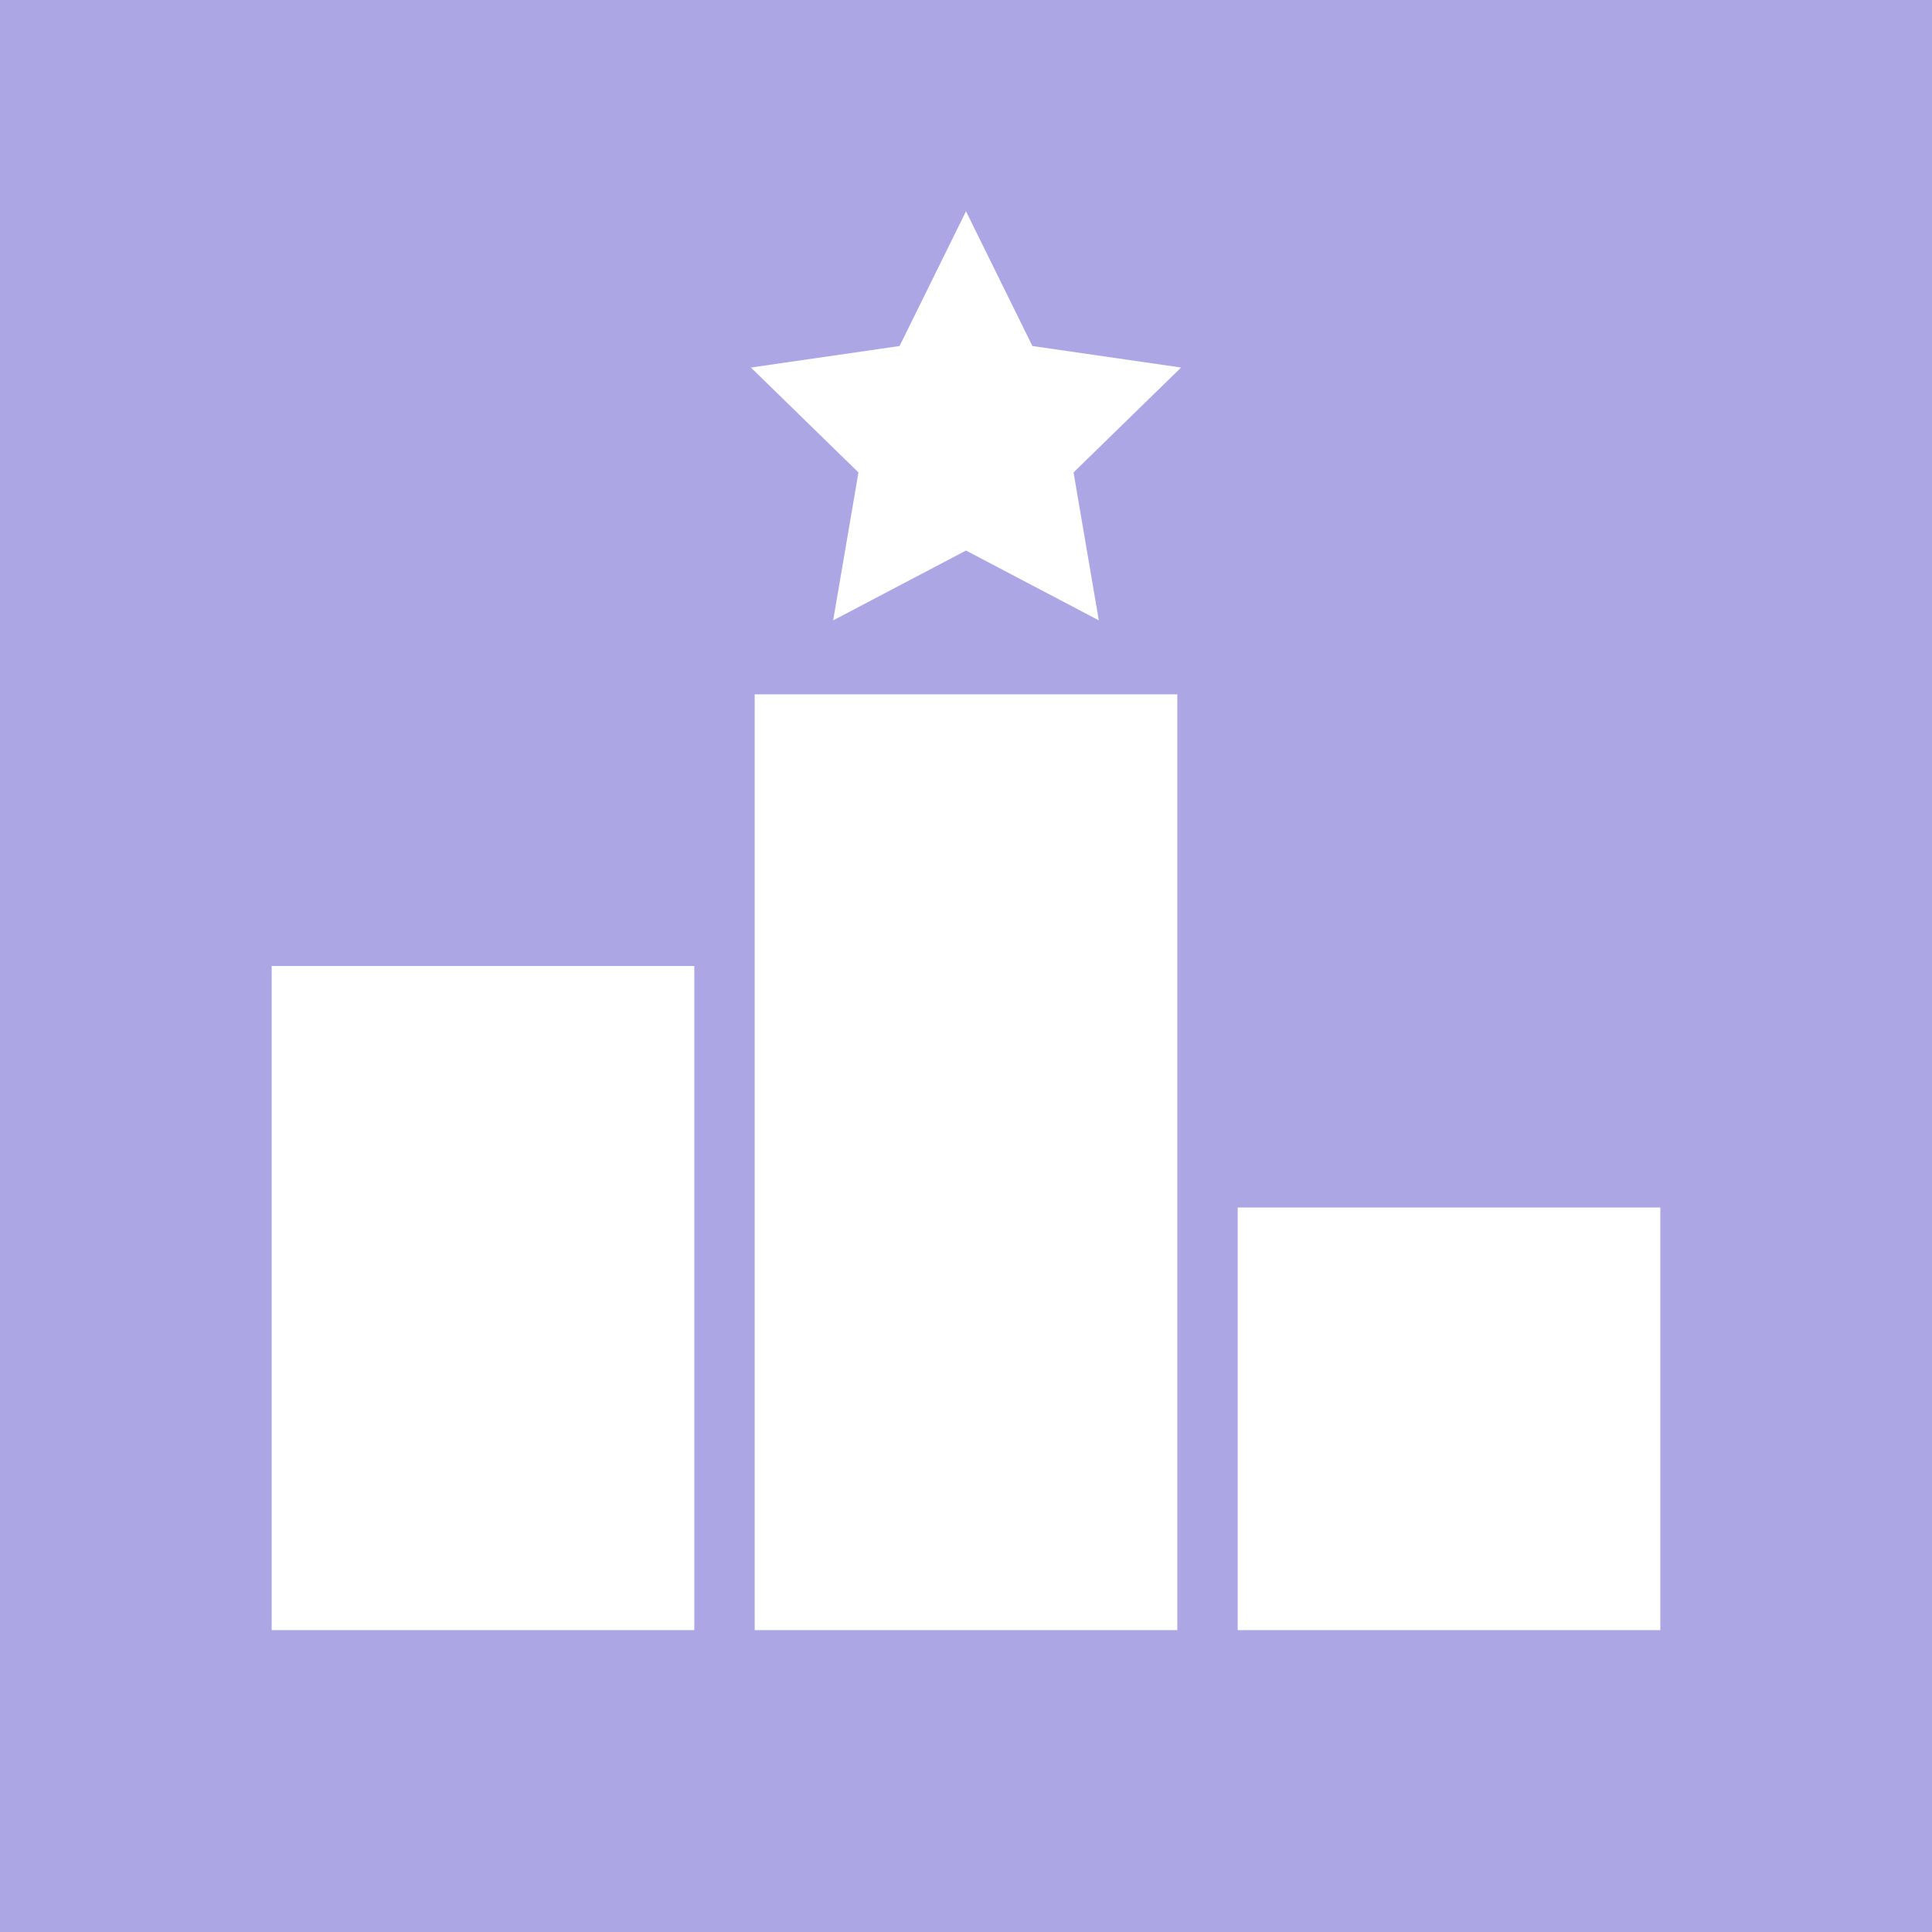
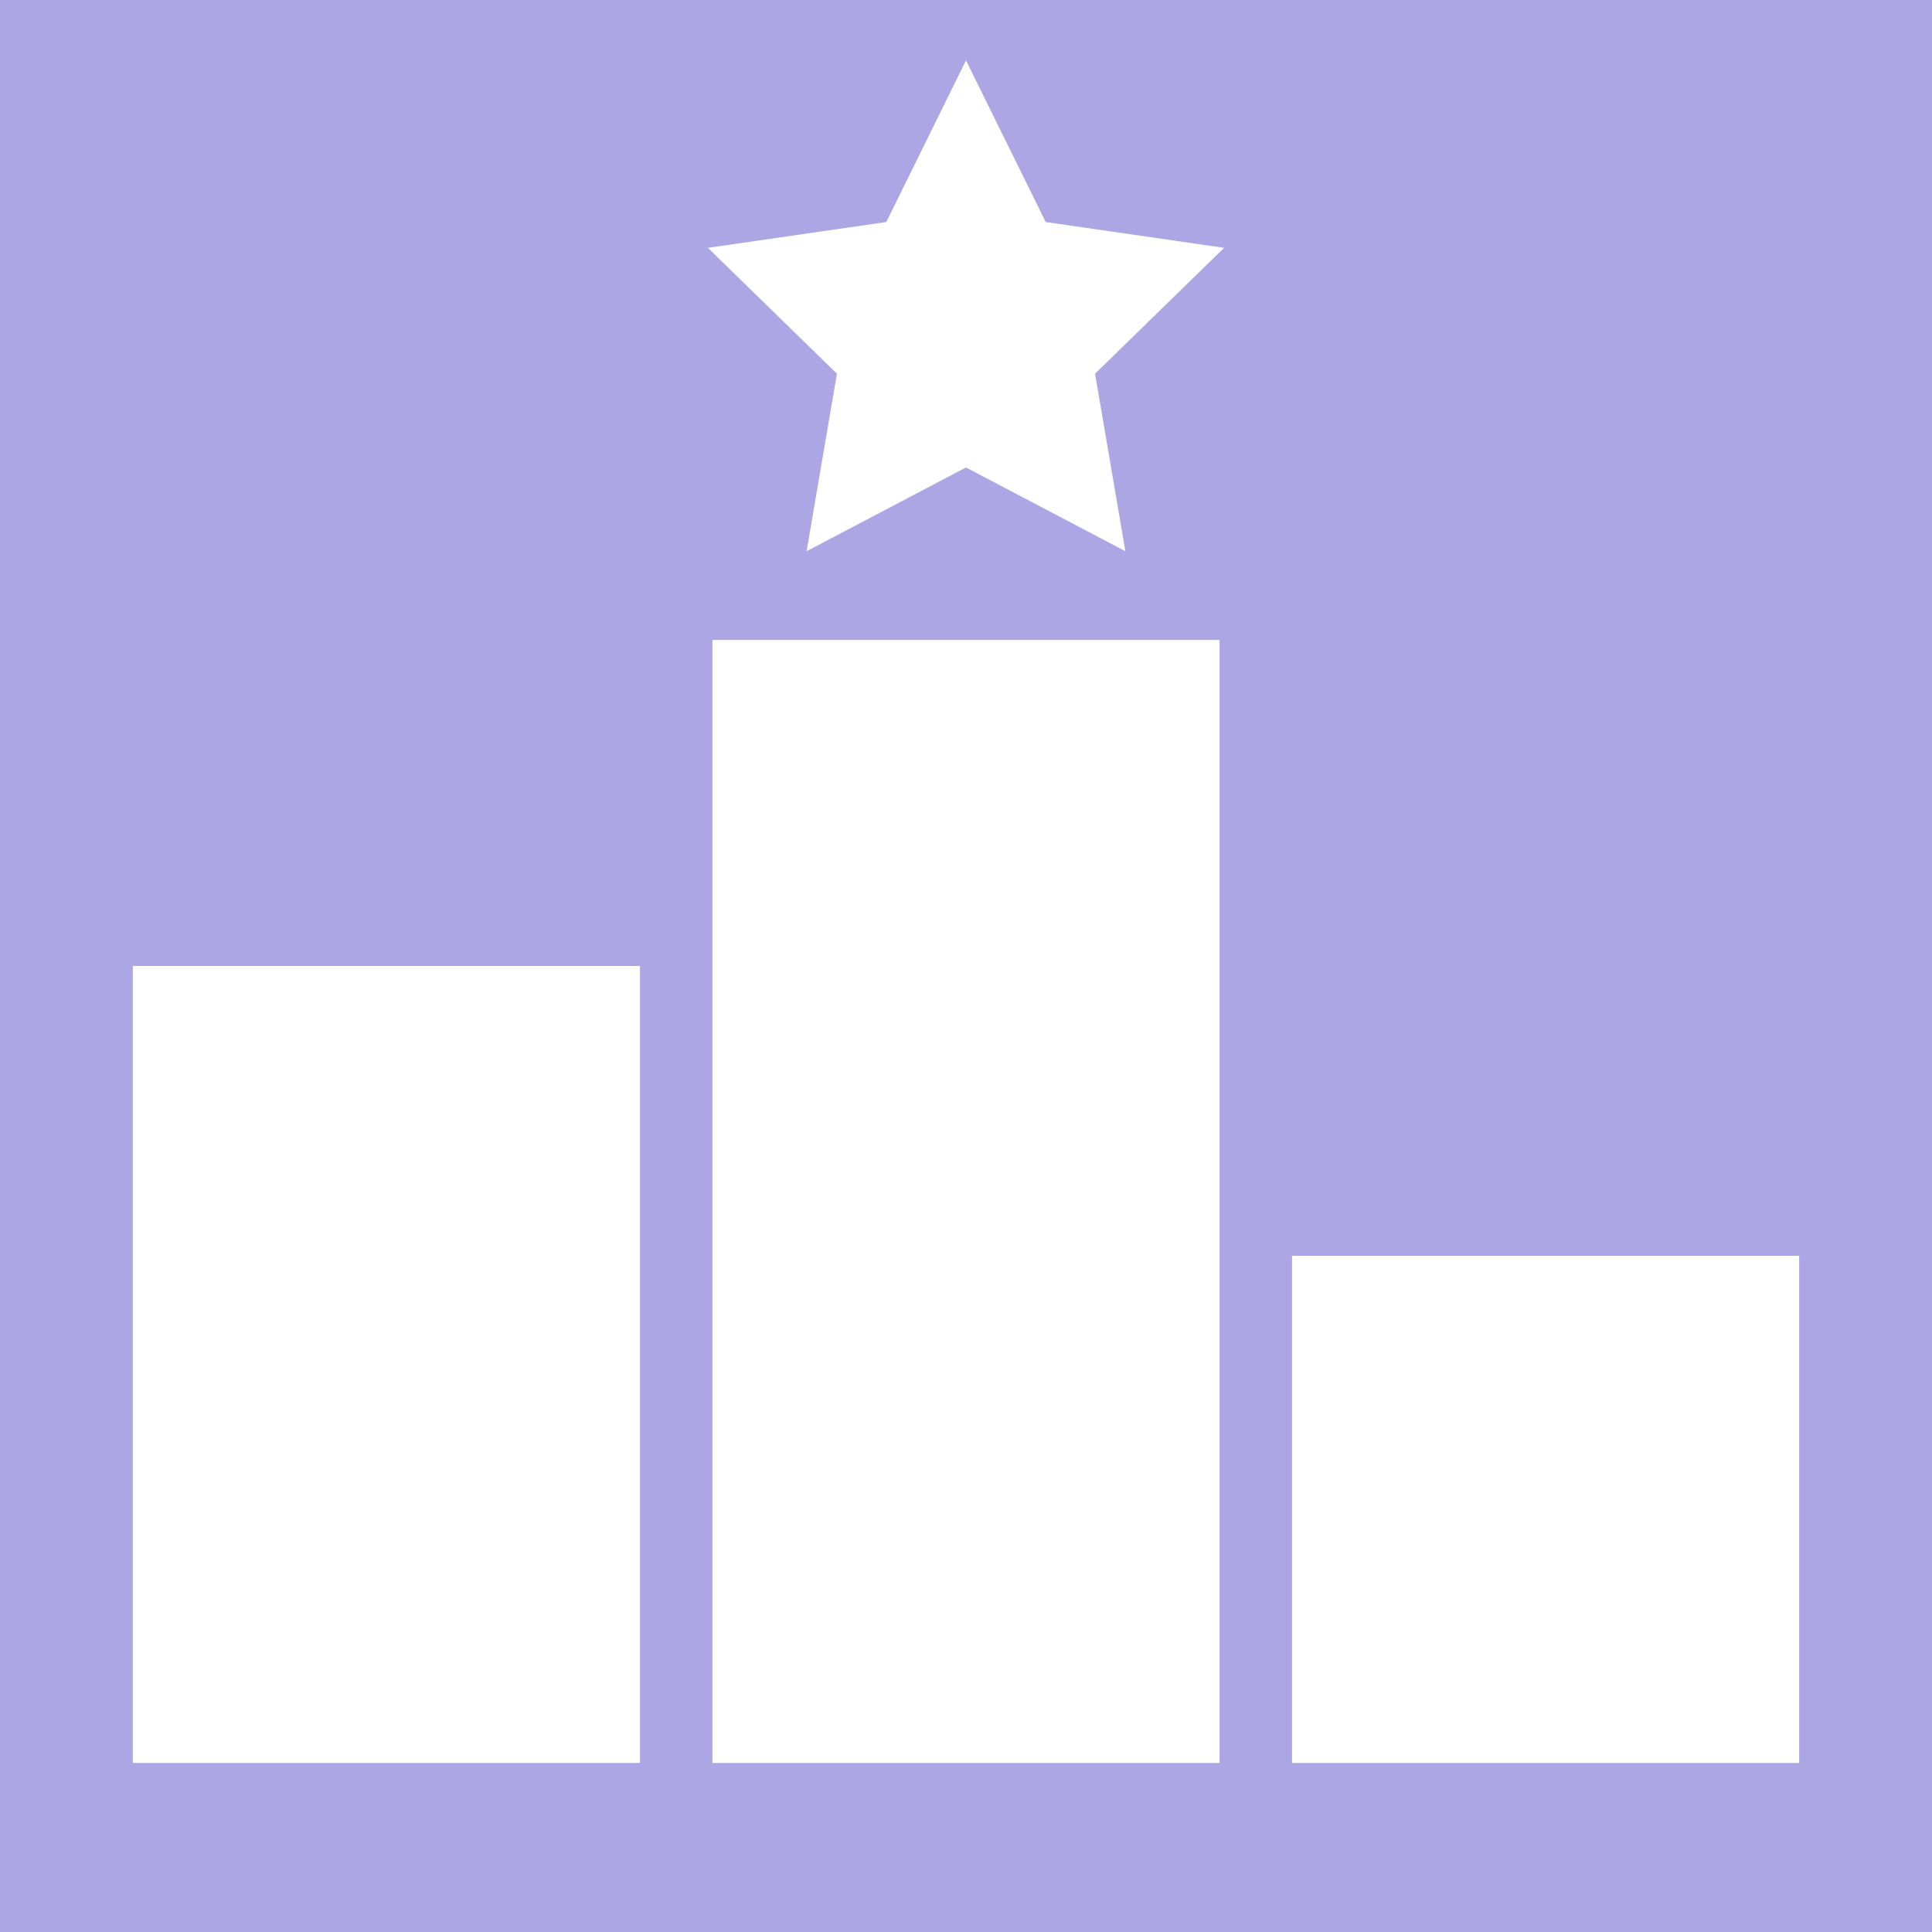
<svg xmlns="http://www.w3.org/2000/svg" width="128" height="128" viewBox="0 0 512 512">
  <rect width="100%" height="100%" fill="#ACA6E4" />
-   <path fill="#fff" d="M200 184h112v248H200zM72 256h112v176H72zm256 64h112v112H328zM256 56l17.6 35.7 39.4 5.7-28.5 27.8 6.7 39.2L256 145.9l-35.2 18.5 6.7-39.2-28.5-27.8 39.4-5.7z" />
+   <g transform="matrix(1.2 0 0 1.2 -51.2 -51.2)">
+     <path fill="#fff" d="M200 184h112v248H200zM72 256h112v176H72zm256 64h112v112H328zM256 56l17.6 35.7 39.4 5.7-28.5 27.8 6.7 39.2L256 145.9l-35.2 18.5 6.7-39.2-28.5-27.8 39.4-5.7z" />
+   </g>
</svg>
